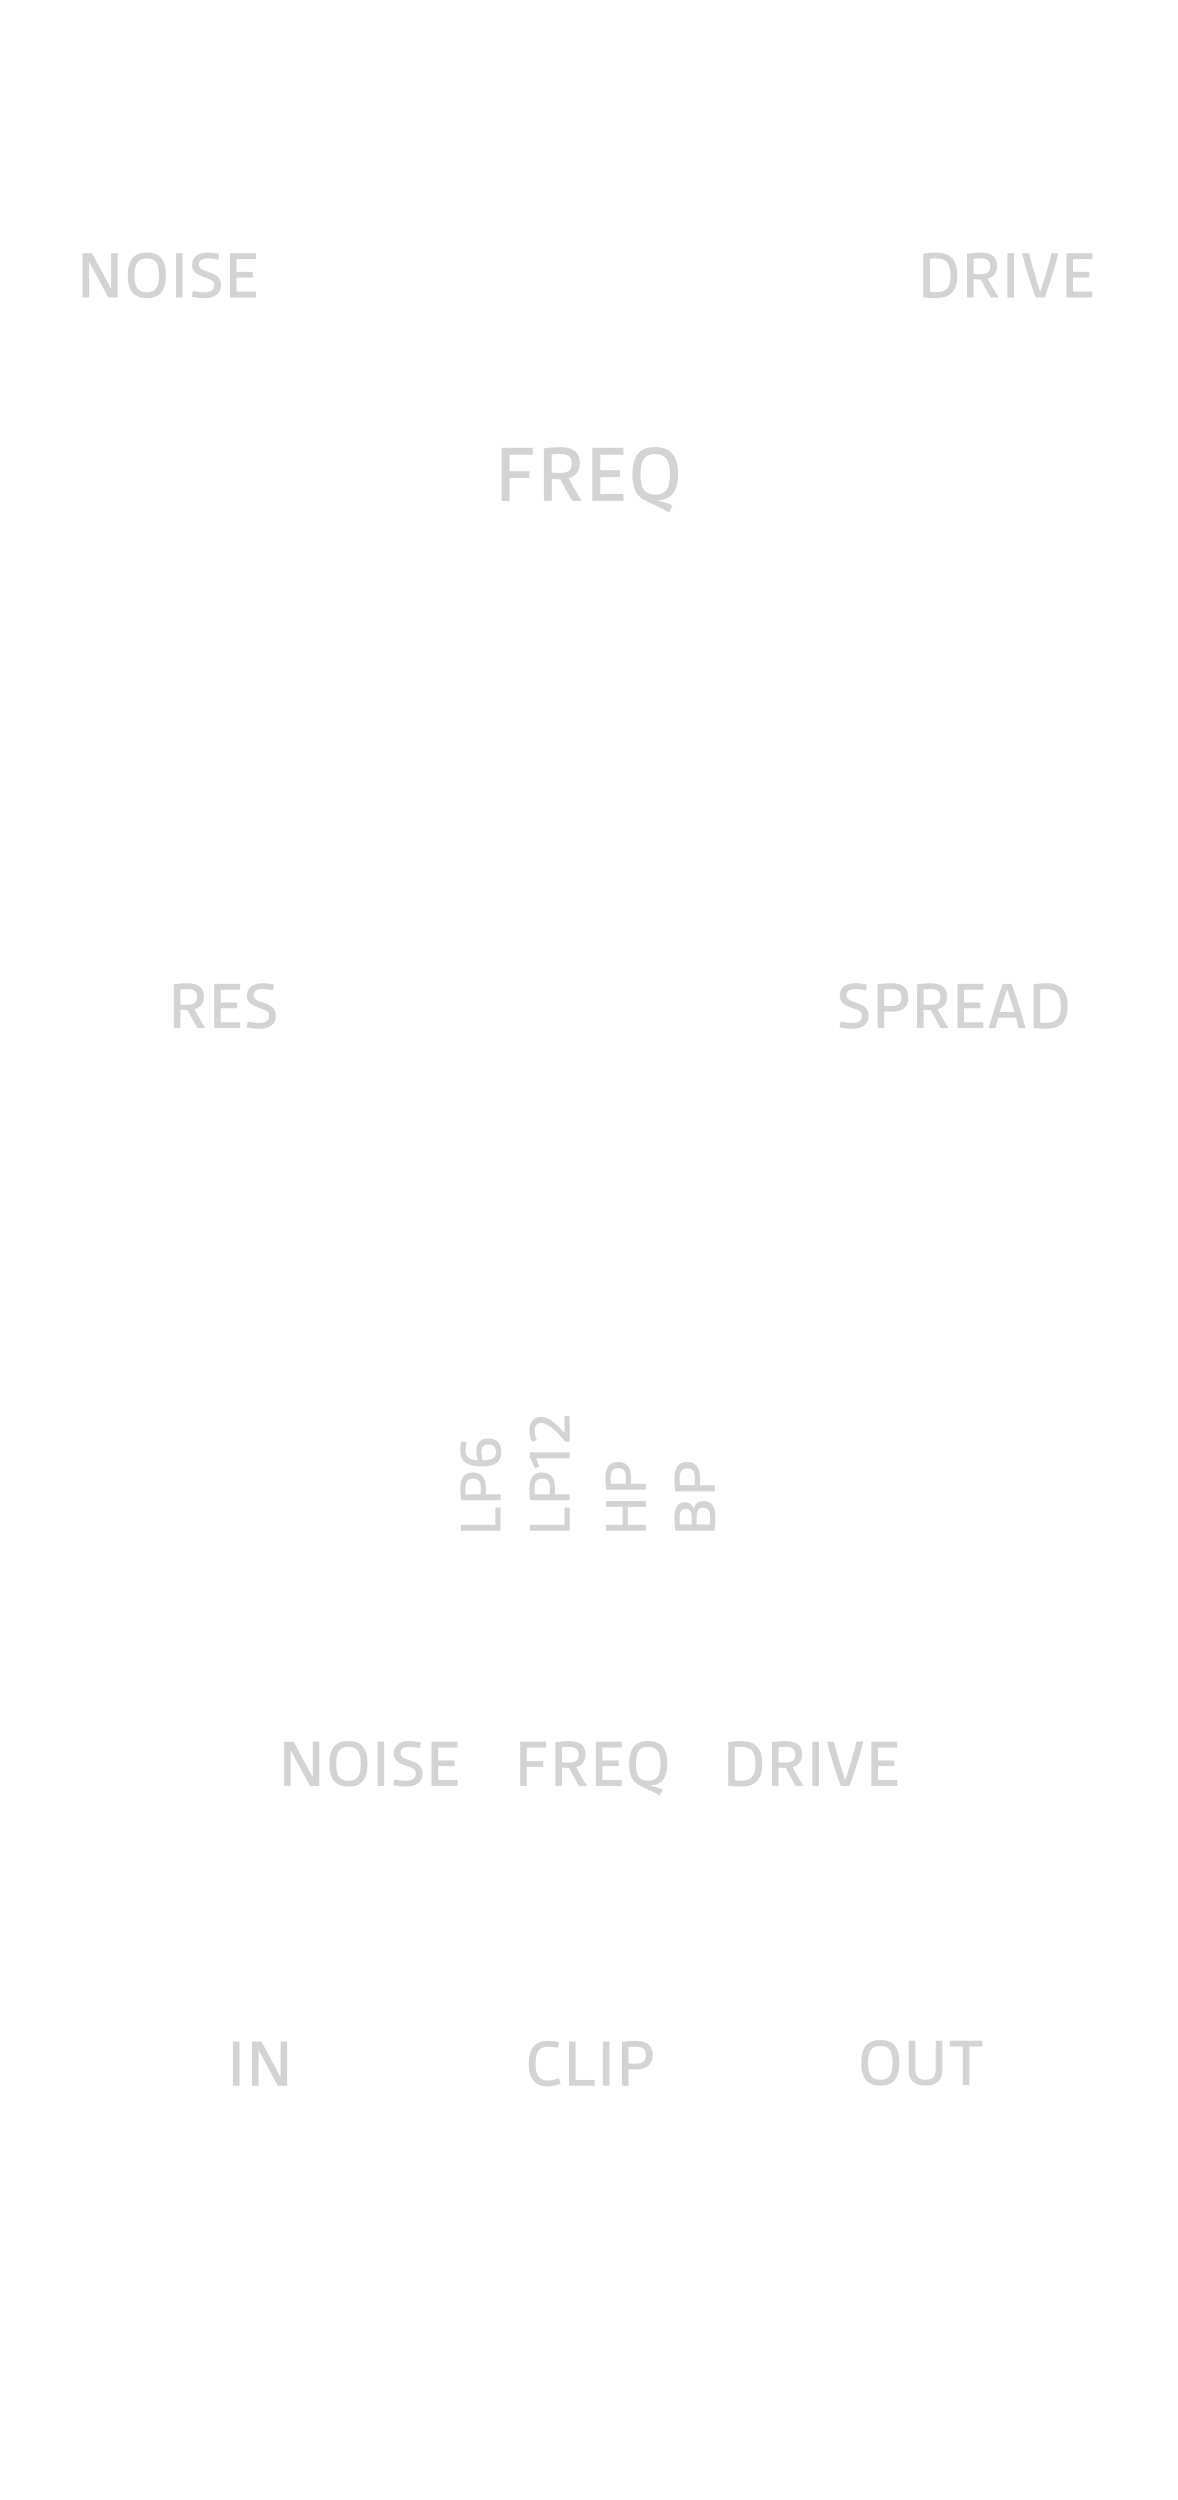
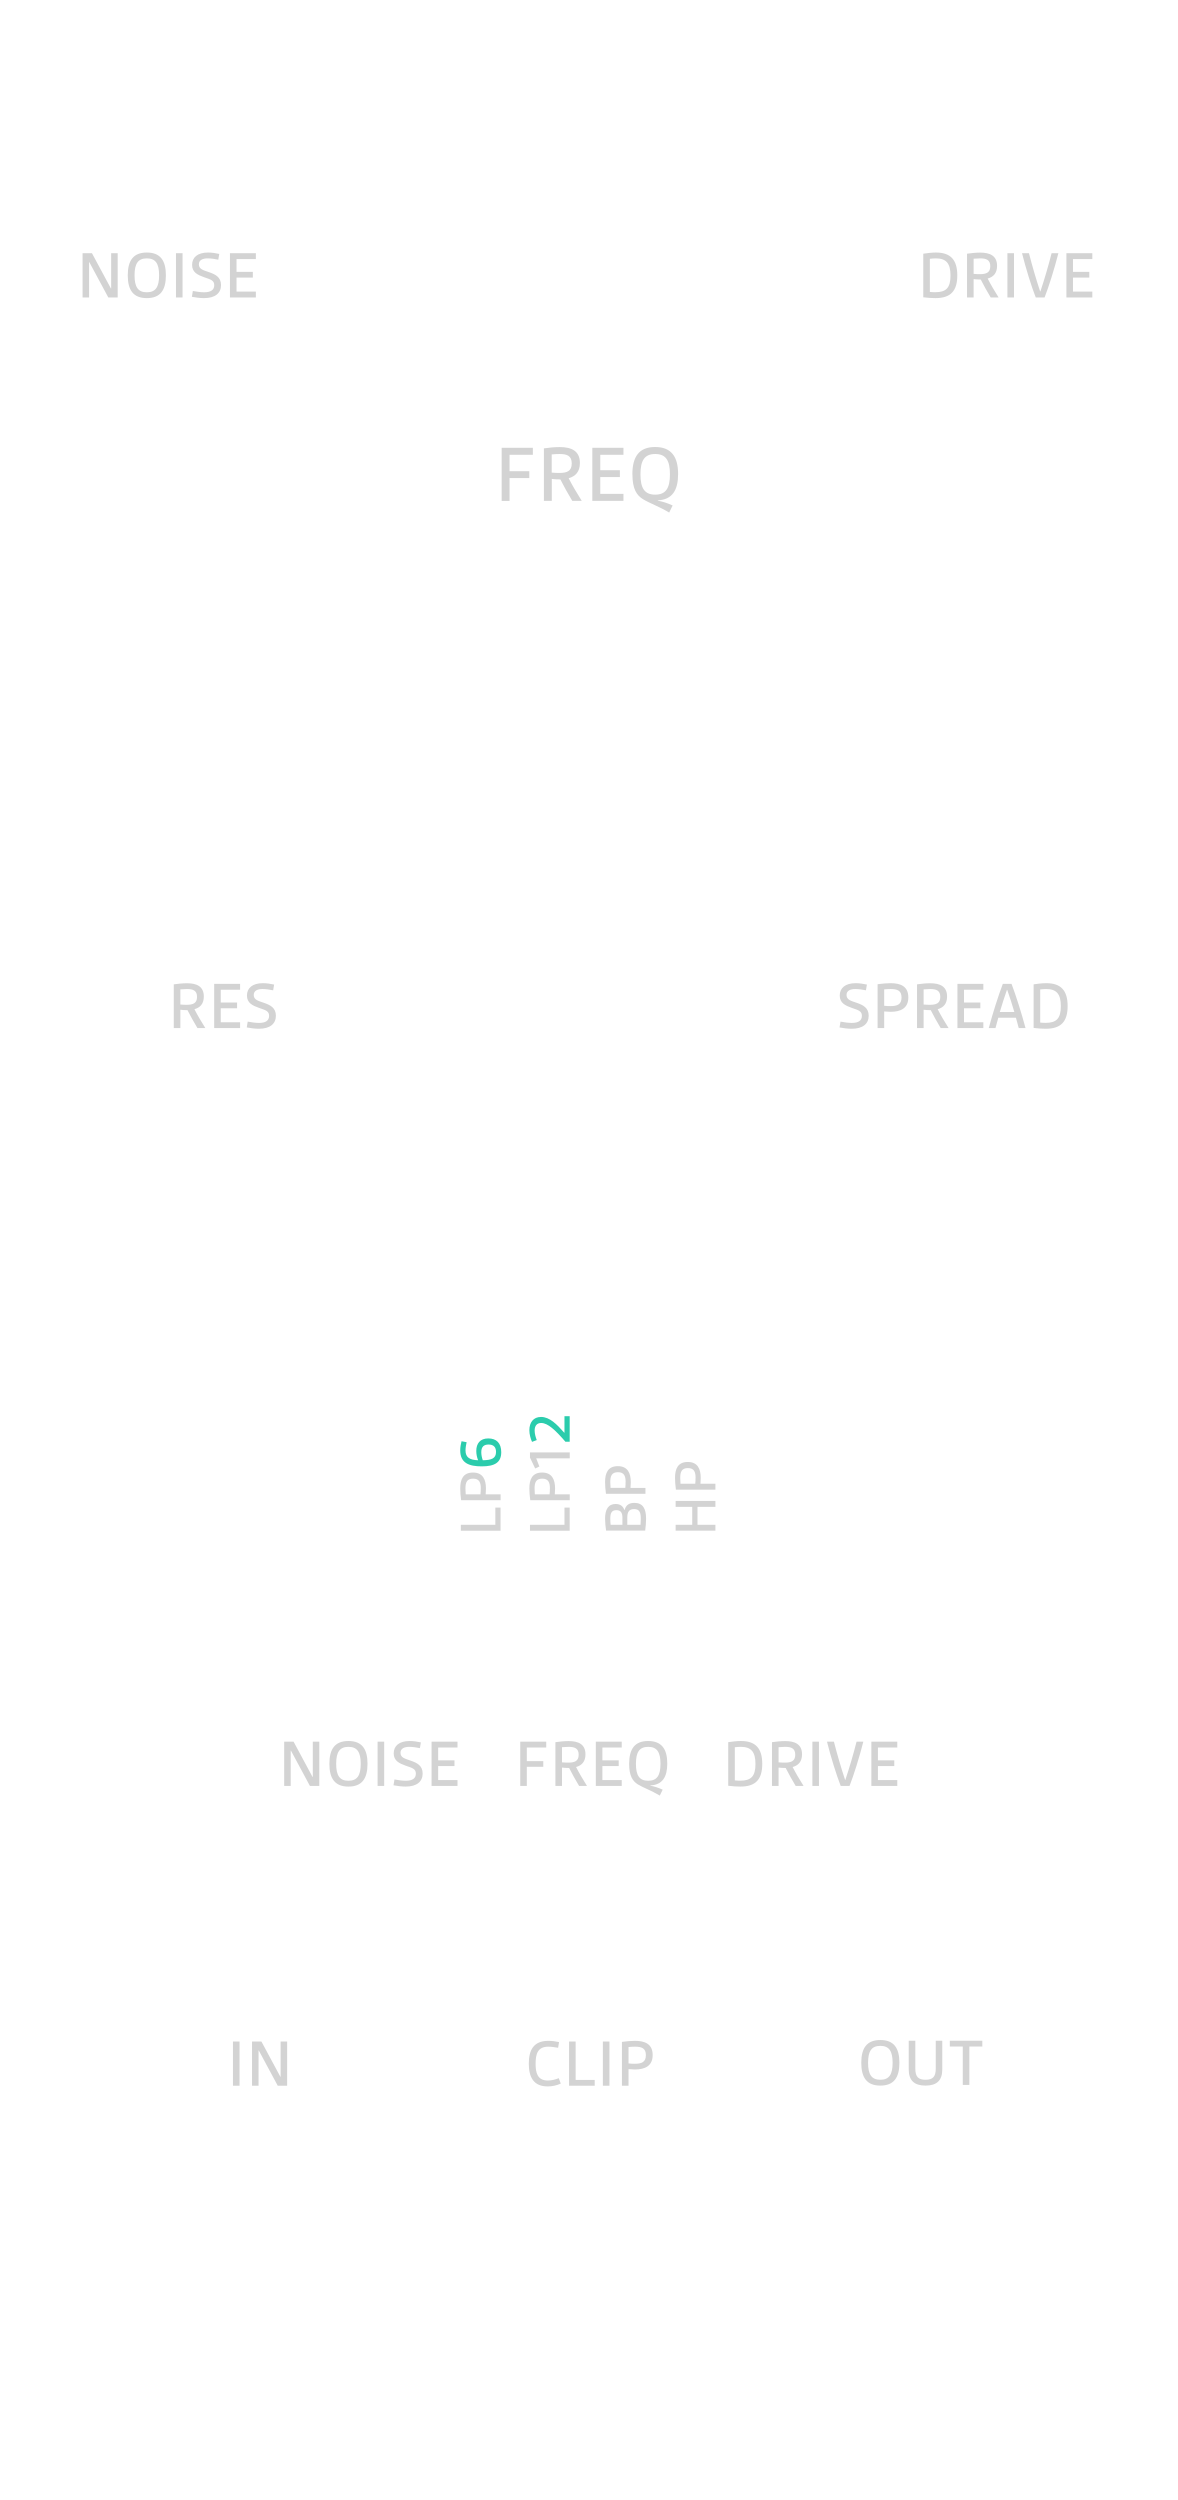
- <svg xmlns="http://www.w3.org/2000/svg" width="100%" height="100%" viewBox="0 0 179 380" version="1.1" xml:space="preserve" style="fill-rule:evenodd;clip-rule:evenodd;stroke-linejoin:round;stroke-miterlimit:2;">
-   <g id="FREQ" transform="matrix(1.042395,0,0,1.043383,0,0)">
-     <path d="M73.15,65.24L77.7,65.24L77.7,66.26L74.3,66.26L74.3,68.64L77.18,68.64L77.18,69.64L74.3,69.64L74.3,72.98L73.15,72.98L73.15,65.24ZM79.31,65.32C79.95,65.22 80.88,65.13 81.61,65.13C83.29,65.13 84.56,65.66 84.56,67.45C84.56,68.73 83.91,69.39 82.92,69.67C83.44,70.69 84.12,71.84 84.82,72.95L84.82,72.97L83.45,72.97C82.83,71.94 82.21,70.83 81.71,69.84C81.21,69.84 80.83,69.82 80.46,69.77L80.46,72.97L79.31,72.97L79.31,65.32ZM81.55,68.9C82.67,68.9 83.37,68.64 83.37,67.52C83.37,66.4 82.69,66.14 81.59,66.14C81.27,66.14 80.82,66.16 80.45,66.2L80.45,68.85C80.83,68.89 81.3,68.9 81.54,68.9L81.55,68.9ZM86.37,65.24L90.91,65.24L90.91,66.26L87.53,66.26L87.53,68.5L90.39,68.5L90.39,69.5L87.53,69.5L87.53,71.95L90.91,71.95L90.91,72.97L86.37,72.97L86.37,65.24ZM92.21,69.13C92.21,66.49 93.21,65.12 95.53,65.12C97.85,65.12 98.88,66.49 98.88,69.06C98.88,71.4 98.04,72.79 95.92,72.89L95.92,72.94C96.6,73.06 97.4,73.31 98.08,73.64L97.58,74.67C96.06,73.76 94.7,73.3 93.74,72.71C92.86,72.16 92.22,71.26 92.22,69.13L92.21,69.13ZM97.69,69.1C97.69,67.07 97.09,66.14 95.54,66.14C93.99,66.14 93.39,67.08 93.39,69.1C93.39,71.12 93.99,72.06 95.54,72.06C97.09,72.06 97.69,71.12 97.69,69.1Z" style="fill:rgb(211,211,211);fill-rule:nonzero;" />
-   </g>
-   <g id="RES" transform="matrix(1.042395,0,0,1.043383,0,0)">
-     <path d="M25.34,143.4C25.87,143.32 26.65,143.24 27.26,143.24C28.66,143.24 29.72,143.68 29.72,145.17C29.72,146.24 29.18,146.79 28.35,147.02C28.78,147.87 29.35,148.83 29.93,149.75L29.93,149.77L28.79,149.77C28.27,148.91 27.76,147.99 27.34,147.16C26.92,147.16 26.61,147.14 26.3,147.1L26.3,149.77L25.34,149.77L25.34,143.4ZM27.21,146.38C28.14,146.38 28.73,146.16 28.73,145.23C28.73,144.3 28.16,144.08 27.25,144.08C26.98,144.08 26.61,144.1 26.3,144.13L26.3,146.34C26.62,146.37 27.01,146.38 27.21,146.38ZM31.23,143.33L35.01,143.33L35.01,144.18L32.19,144.18L32.19,146.05L34.57,146.05L34.57,146.88L32.19,146.88L32.19,148.92L35.01,148.92L35.01,149.77L31.23,149.77L31.23,143.33ZM36.12,148.83C36.57,148.92 37.26,149.02 37.77,149.02C38.72,149.02 39.24,148.69 39.24,147.99C39.24,147.29 38.74,147.16 37.77,146.83C36.82,146.49 36.01,146.12 36.01,145.03C36.01,143.94 36.81,143.23 38.33,143.23C38.85,143.23 39.43,143.31 39.97,143.43L39.83,144.27C39.41,144.18 38.78,144.08 38.29,144.08C37.59,144.08 37,144.3 37,144.95C37,145.67 37.68,145.81 38.51,146.1C39.39,146.41 40.23,146.8 40.23,147.97C40.23,149.14 39.38,149.87 37.75,149.87C37.18,149.87 36.51,149.78 35.98,149.68L36.12,148.83Z" style="fill:rgb(211,211,211);fill-rule:nonzero;" />
-   </g>
-   <g id="LP6" transform="matrix(1.042395,0,0,1.043383,0,0)">
-     <path d="M70.24,213.62C68.39,213.62 67.11,213.13 67.11,211.3C67.11,210.82 67.2,210.35 67.3,209.96L68.04,210.1C67.97,210.43 67.88,210.9 67.88,211.3C67.88,212.35 68.53,212.69 69.72,212.73C69.57,212.38 69.45,211.88 69.45,211.38C69.45,210.3 70,209.55 71.2,209.55C72.4,209.55 73.09,210.24 73.09,211.56C73.09,213.07 72.12,213.62 70.25,213.62L70.24,213.62ZM67.24,218.55C67.16,217.98 67.11,217.32 67.11,216.84C67.11,215.53 67.52,214.52 68.97,214.52C70.42,214.52 70.86,215.55 70.86,216.85C70.86,217.07 70.84,217.38 70.82,217.69L73,217.69L73,218.55L67.24,218.55ZM67.2,222.99L67.2,222.13L72.23,222.13L72.23,219.63L72.99,219.63L72.99,223L67.19,223L67.2,222.99ZM70.11,216.86C70.11,215.97 69.89,215.41 68.99,215.41C68.09,215.41 67.87,215.95 67.87,216.84C67.87,217.09 67.89,217.42 67.91,217.69L70.06,217.69C70.1,217.42 70.1,217.07 70.1,216.86L70.11,216.86ZM71.24,210.44C70.54,210.44 70.18,210.78 70.18,211.56C70.18,211.91 70.26,212.36 70.4,212.73C71.65,212.71 72.33,212.48 72.33,211.52C72.33,210.84 71.99,210.44 71.25,210.44L71.24,210.44Z" style="fill:rgb(211,211,211);fill-rule:nonzero;" />
-   </g>
-   <g id="LP12" transform="matrix(1.042395,0,0,1.043383,0,0)">
-     <path d="M82.43,210.01C80.97,208.32 79.88,207.3 78.91,207.3C78.33,207.3 77.96,207.67 77.96,208.4C77.96,208.88 78.12,209.42 78.27,209.79L77.58,210.05C77.37,209.59 77.19,208.96 77.19,208.35C77.19,207.24 77.77,206.42 78.89,206.42C80.15,206.42 81.2,207.49 82.27,208.71L82.31,208.71L82.31,206.31L83.07,206.31L83.07,210.03L82.42,210.03L82.43,210.01ZM77.32,218.55C77.24,217.98 77.19,217.32 77.19,216.84C77.19,215.53 77.6,214.52 79.05,214.52C80.5,214.52 80.94,215.55 80.94,216.85C80.94,217.07 80.92,217.38 80.9,217.69L83.08,217.69L83.08,218.55L77.32,218.55ZM78.19,212.45L78.65,213.64L78.04,213.93L77.28,212.34L77.28,211.59L83.08,211.59L83.08,212.45L78.19,212.45ZM77.28,222.99L77.28,222.13L82.31,222.13L82.31,219.63L83.07,219.63L83.07,223L77.27,223L77.28,222.99ZM80.19,216.86C80.19,215.97 79.97,215.41 79.07,215.41C78.17,215.41 77.95,215.95 77.95,216.84C77.95,217.09 77.97,217.42 77.99,217.69L80.14,217.69C80.18,217.42 80.18,217.07 80.18,216.86L80.19,216.86Z" style="fill:rgb(211,211,211);fill-rule:nonzero;" />
-   </g>
-   <g transform="matrix(1.042395,0,0,1.112202,10.53861,-15.33548)">
-     <g id="BP">
-       <path d="M88.36,217.62C88.28,217.05 88.23,216.39 88.23,215.91C88.23,214.6 88.64,213.59 90.09,213.59C91.54,213.59 91.98,214.62 91.98,215.92C91.98,216.14 91.96,216.45 91.94,216.76L94.12,216.76L94.12,217.62L88.36,217.62ZM88.38,222.99C88.3,222.45 88.23,221.78 88.23,221.24C88.23,219.9 88.7,219.1 89.77,219.1C90.5,219.1 90.88,219.48 91.04,219.97L91.08,219.97C91.26,219.3 91.69,218.94 92.5,218.94C93.75,218.94 94.21,219.79 94.21,221.23C94.21,221.72 94.16,222.42 94.08,222.98L88.38,222.98L88.38,222.99ZM91.23,215.92C91.23,215.03 91.01,214.47 90.11,214.47C89.21,214.47 88.99,215.01 88.99,215.9C88.99,216.15 89.01,216.48 89.03,216.75L91.18,216.75C91.22,216.48 91.22,216.13 91.22,215.92L91.23,215.92ZM90.76,221.13C90.76,220.41 90.55,220 89.88,220C89.14,220 88.99,220.49 88.99,221.27C88.99,221.53 89.01,221.84 89.04,222.13L90.76,222.13L90.76,221.13ZM93.44,221.3C93.44,220.39 93.29,219.84 92.46,219.84C91.71,219.84 91.47,220.29 91.47,221.1L91.47,222.13L93.4,222.13C93.43,221.79 93.44,221.52 93.44,221.3Z" style="fill:rgb(211,211,211);fill-rule:nonzero;" />
-     </g>
-   </g>
-   <g transform="matrix(1.042395,0,0,1.043383,-10.58552,0.010434)">
-     <g id="HP">
-       <path d="M98.56,217.01C98.48,216.44 98.43,215.78 98.43,215.3C98.43,213.99 98.84,212.98 100.29,212.98C101.74,212.98 102.18,214.01 102.18,215.31C102.18,215.53 102.16,215.84 102.14,216.15L104.32,216.15L104.32,217.01L98.56,217.01ZM98.52,222.99L98.52,222.13L100.94,222.13L100.94,219.52L98.52,219.52L98.52,218.66L104.32,218.66L104.32,219.52L101.71,219.52L101.71,222.13L104.32,222.13L104.32,222.99L98.52,222.99ZM101.43,215.32C101.43,214.43 101.21,213.87 100.31,213.87C99.41,213.87 99.19,214.41 99.19,215.3C99.19,215.55 99.21,215.88 99.23,216.15L101.38,216.15C101.42,215.88 101.42,215.53 101.42,215.32L101.43,215.32Z" style="fill:rgb(211,211,211);fill-rule:nonzero;" />
-     </g>
-   </g>
-   <g id="NOISE" transform="matrix(1.042395,0,0,1.043383,0,0)">
-     <path d="M12.04,36.89L13.41,36.89L16.17,42.02L16.21,42.02L16.21,36.89L17.16,36.89L17.16,43.33L15.79,43.33L13.03,38.2L12.99,38.2L12.99,43.33L12.04,43.33L12.04,36.89ZM18.63,40.11C18.63,37.93 19.46,36.79 21.41,36.79C23.36,36.79 24.19,37.93 24.19,40.11C24.19,42.29 23.36,43.43 21.41,43.43C19.46,43.43 18.63,42.29 18.63,40.11ZM23.2,40.11C23.2,38.42 22.7,37.64 21.41,37.64C20.12,37.64 19.62,38.42 19.62,40.11C19.62,41.8 20.12,42.58 21.41,42.58C22.7,42.58 23.2,41.8 23.2,40.11ZM25.66,36.89L26.62,36.89L26.62,43.33L25.66,43.33L25.66,36.89ZM28.12,42.39C28.57,42.48 29.26,42.58 29.77,42.58C30.72,42.58 31.24,42.25 31.24,41.55C31.24,40.85 30.74,40.72 29.77,40.39C28.82,40.05 28.01,39.68 28.01,38.59C28.01,37.5 28.81,36.79 30.33,36.79C30.85,36.79 31.43,36.87 31.97,36.99L31.83,37.83C31.41,37.74 30.78,37.64 30.29,37.64C29.59,37.64 29,37.86 29,38.51C29,39.23 29.68,39.37 30.51,39.66C31.39,39.97 32.23,40.36 32.23,41.53C32.23,42.7 31.38,43.43 29.75,43.43C29.18,43.43 28.51,43.34 27.98,43.24L28.12,42.39ZM33.53,36.89L37.31,36.89L37.31,37.74L34.49,37.74L34.49,39.61L36.87,39.61L36.87,40.44L34.49,40.44L34.49,42.48L37.31,42.48L37.31,43.33L33.53,43.33L33.53,36.89Z" style="fill:rgb(211,211,211);fill-rule:nonzero;" />
-   </g>
-   <g id="DRIVE" transform="matrix(1.042395,0,0,1.043383,0,0)">
-     <path d="M134.63,36.96C135.2,36.87 135.9,36.79 136.48,36.79C138.6,36.79 139.59,37.84 139.59,40.12C139.59,42.4 138.61,43.43 136.41,43.43C135.96,43.43 135.21,43.39 134.63,43.31L134.63,36.96ZM136.39,42.57C137.97,42.57 138.6,41.92 138.6,40.14C138.6,38.36 137.97,37.64 136.45,37.64C136.18,37.64 135.83,37.67 135.59,37.7L135.59,42.53C135.88,42.56 136.18,42.57 136.39,42.57ZM141.01,36.96C141.54,36.88 142.32,36.8 142.93,36.8C144.33,36.8 145.39,37.24 145.39,38.73C145.39,39.8 144.85,40.35 144.02,40.58C144.45,41.43 145.02,42.39 145.6,43.31L145.6,43.33L144.46,43.33C143.94,42.47 143.43,41.55 143.01,40.72C142.59,40.72 142.28,40.7 141.97,40.66L141.97,43.33L141.01,43.33L141.01,36.96ZM142.88,39.94C143.81,39.94 144.4,39.72 144.4,38.79C144.4,37.86 143.83,37.64 142.92,37.64C142.65,37.64 142.28,37.66 141.97,37.69L141.97,39.9C142.29,39.93 142.68,39.94 142.88,39.94ZM146.9,36.89L147.86,36.89L147.86,43.33L146.9,43.33L146.9,36.89ZM149.03,36.89L150.04,36.89C150.5,38.69 151.11,40.78 151.67,42.45L151.71,42.45C152.27,40.78 152.89,38.68 153.34,36.89L154.33,36.89C153.77,39.09 152.92,41.82 152.32,43.33L151.03,43.33C150.43,41.82 149.58,39.09 149.03,36.89ZM155.5,36.89L159.28,36.89L159.28,37.74L156.46,37.74L156.46,39.61L158.84,39.61L158.84,40.44L156.46,40.44L156.46,42.48L159.28,42.48L159.28,43.33L155.5,43.33L155.5,36.89Z" style="fill:rgb(211,211,211);fill-rule:nonzero;" />
-   </g>
-   <g id="SPREAD" transform="matrix(1.042395,0,0,1.043383,0,0)">
-     <path d="M122.56,148.83C123.01,148.92 123.7,149.02 124.21,149.02C125.16,149.02 125.68,148.69 125.68,147.99C125.68,147.29 125.18,147.16 124.21,146.83C123.26,146.49 122.45,146.12 122.45,145.03C122.45,143.94 123.25,143.23 124.77,143.23C125.29,143.23 125.87,143.31 126.41,143.43L126.27,144.27C125.85,144.18 125.22,144.08 124.73,144.08C124.03,144.08 123.44,144.3 123.44,144.95C123.44,145.67 124.12,145.81 124.95,146.1C125.83,146.41 126.67,146.8 126.67,147.97C126.67,149.14 125.82,149.87 124.19,149.87C123.62,149.87 122.95,149.78 122.42,149.68L122.56,148.83ZM127.97,143.38C128.6,143.29 129.34,143.23 129.87,143.23C131.33,143.23 132.45,143.69 132.45,145.3C132.45,146.91 131.3,147.4 129.86,147.4C129.61,147.4 129.27,147.38 128.93,147.35L128.93,149.77L127.97,149.77L127.97,143.38ZM129.85,146.57C130.84,146.57 131.46,146.33 131.46,145.32C131.46,144.31 130.86,144.08 129.87,144.08C129.59,144.08 129.23,144.1 128.93,144.13L128.93,146.52C129.23,146.56 129.62,146.57 129.85,146.57ZM133.72,143.4C134.25,143.32 135.03,143.24 135.64,143.24C137.04,143.24 138.1,143.68 138.1,145.17C138.1,146.24 137.56,146.79 136.73,147.02C137.16,147.87 137.73,148.83 138.31,149.75L138.31,149.77L137.17,149.77C136.65,148.91 136.14,147.99 135.72,147.16C135.3,147.16 134.99,147.14 134.68,147.1L134.68,149.77L133.72,149.77L133.72,143.4ZM135.59,146.38C136.52,146.38 137.11,146.16 137.11,145.23C137.11,144.3 136.54,144.08 135.63,144.08C135.36,144.08 134.99,144.1 134.68,144.13L134.68,146.34C135,146.37 135.39,146.38 135.59,146.38ZM139.61,143.33L143.39,143.33L143.39,144.18L140.57,144.18L140.57,146.05L142.95,146.05L142.95,146.88L140.57,146.88L140.57,148.92L143.39,148.92L143.39,149.77L139.61,149.77L139.61,143.33ZM146.23,143.33L147.5,143.33C148.16,145.06 148.96,147.61 149.54,149.77L148.55,149.77L148.14,148.26L145.57,148.26L145.16,149.77L144.18,149.77C144.76,147.61 145.57,145.06 146.23,143.33ZM147.91,147.43C147.59,146.32 147.23,145.23 146.87,144.2L146.83,144.2C146.47,145.23 146.12,146.32 145.79,147.43L147.91,147.43ZM150.72,143.4C151.29,143.31 151.99,143.23 152.57,143.23C154.69,143.23 155.68,144.28 155.68,146.56C155.68,148.84 154.7,149.87 152.5,149.87C152.05,149.87 151.3,149.83 150.72,149.75L150.72,143.4ZM152.48,149.01C154.06,149.01 154.69,148.36 154.69,146.58C154.69,144.8 154.06,144.08 152.54,144.08C152.27,144.08 151.92,144.11 151.68,144.14L151.68,148.97C151.97,149 152.27,149.01 152.48,149.01Z" style="fill:rgb(211,211,211);fill-rule:nonzero;" />
-   </g>
-   <g id="IN" transform="matrix(1.042395,0,0,1.043383,0,0)">
-     <path d="M33.97,297.41L34.93,297.41L34.93,303.85L33.97,303.85L33.97,297.41ZM36.75,297.41L38.12,297.41L40.88,302.54L40.92,302.54L40.92,297.41L41.87,297.41L41.87,303.85L40.5,303.85L37.74,298.72L37.7,298.72L37.7,303.85L36.75,303.85L36.75,297.41Z" style="fill:rgb(211,211,211);fill-rule:nonzero;" />
-   </g>
-   <g id="CLIP" transform="matrix(1.042395,0,0,1.043383,0,0)">
-     <path d="M77.11,300.63C77.11,298.67 77.79,297.31 79.96,297.31C80.49,297.31 81.05,297.39 81.52,297.49L81.38,298.32C80.98,298.25 80.4,298.16 79.95,298.16C78.4,298.16 78.1,299.23 78.1,300.65C78.1,301.94 78.35,303.09 79.89,303.09C80.43,303.09 80.98,302.95 81.48,302.75L81.77,303.54C81.16,303.81 80.52,303.95 79.86,303.95C77.8,303.95 77.11,302.6 77.11,300.63ZM82.98,297.41L83.94,297.41L83.94,303L86.72,303L86.72,303.85L82.98,303.85L82.98,297.41ZM87.91,297.41L88.87,297.41L88.87,303.85L87.91,303.85L87.91,297.41ZM90.69,297.46C91.32,297.37 92.06,297.31 92.59,297.31C94.05,297.31 95.17,297.77 95.17,299.38C95.17,300.99 94.02,301.48 92.58,301.48C92.33,301.48 91.99,301.46 91.65,301.43L91.65,303.85L90.69,303.85L90.69,297.46ZM92.57,300.65C93.56,300.65 94.18,300.41 94.18,299.4C94.18,298.39 93.58,298.16 92.59,298.16C92.31,298.16 91.95,298.18 91.65,298.21L91.65,300.6C91.95,300.64 92.34,300.65 92.57,300.65Z" style="fill:rgb(211,211,211);fill-rule:nonzero;" />
-   </g>
-   <g id="OUT" transform="matrix(1.042395,0,0,1.043383,0,0)">
-     <path d="M125.59,300.51C125.59,298.33 126.42,297.19 128.37,297.19C130.32,297.19 131.15,298.33 131.15,300.51C131.15,302.69 130.32,303.83 128.37,303.83C126.42,303.83 125.59,302.69 125.59,300.51ZM130.16,300.51C130.16,298.82 129.66,298.04 128.37,298.04C127.08,298.04 126.58,298.82 126.58,300.51C126.58,302.2 127.08,302.98 128.37,302.98C129.66,302.98 130.16,302.2 130.16,300.51ZM132.51,297.29L133.47,297.29L133.47,301.35C133.47,302.51 133.87,302.98 134.96,302.98C136.05,302.98 136.45,302.51 136.45,301.35L136.45,297.29L137.4,297.29L137.4,301.48C137.4,303.07 136.61,303.83 134.96,303.83C133.31,303.83 132.51,303.07 132.51,301.48L132.51,297.29ZM140.39,298.14L138.5,298.14L138.5,297.29L143.24,297.29L143.24,298.14L141.35,298.14L141.35,303.73L140.39,303.73L140.39,298.14Z" style="fill:rgb(211,211,211);fill-rule:nonzero;" />
-   </g>
-   <g id="NOISE-CV" transform="matrix(1.042395,0,0,1.043383,0,0)">
-     <path d="M41.44,253.73L42.81,253.73L45.57,258.86L45.61,258.86L45.61,253.73L46.56,253.73L46.56,260.17L45.19,260.17L42.43,255.04L42.39,255.04L42.39,260.17L41.44,260.17L41.44,253.73ZM48.03,256.95C48.03,254.77 48.86,253.63 50.81,253.63C52.76,253.63 53.59,254.77 53.59,256.95C53.59,259.13 52.76,260.27 50.81,260.27C48.86,260.27 48.03,259.13 48.03,256.95ZM52.6,256.95C52.6,255.26 52.1,254.48 50.81,254.48C49.52,254.48 49.02,255.26 49.02,256.95C49.02,258.64 49.52,259.42 50.81,259.42C52.1,259.42 52.6,258.64 52.6,256.95ZM55.06,253.73L56.02,253.73L56.02,260.17L55.06,260.17L55.06,253.73ZM57.52,259.23C57.97,259.32 58.66,259.42 59.17,259.42C60.12,259.42 60.64,259.09 60.64,258.39C60.64,257.69 60.14,257.56 59.17,257.23C58.22,256.89 57.41,256.52 57.41,255.43C57.41,254.34 58.21,253.63 59.73,253.63C60.25,253.63 60.83,253.71 61.37,253.83L61.23,254.67C60.81,254.58 60.18,254.48 59.69,254.48C58.99,254.48 58.4,254.7 58.4,255.35C58.4,256.07 59.08,256.21 59.91,256.5C60.79,256.81 61.63,257.2 61.63,258.37C61.63,259.54 60.78,260.27 59.15,260.27C58.58,260.27 57.91,260.18 57.38,260.08L57.52,259.23ZM62.93,253.73L66.71,253.73L66.71,254.58L63.89,254.58L63.89,256.45L66.27,256.45L66.27,257.28L63.89,257.28L63.89,259.32L66.71,259.32L66.71,260.17L62.93,260.17L62.93,253.73Z" style="fill:rgb(211,211,211);fill-rule:nonzero;" />
-   </g>
-   <g id="FREQ-CV" transform="matrix(1.042395,0,0,1.043383,0,0)">
-     <path d="M75.86,253.73L79.65,253.73L79.65,254.58L76.82,254.58L76.82,256.56L79.22,256.56L79.22,257.39L76.82,257.39L76.82,260.17L75.86,260.17L75.86,253.73ZM80.99,253.8C81.52,253.72 82.3,253.64 82.91,253.64C84.31,253.64 85.37,254.08 85.37,255.57C85.37,256.64 84.83,257.19 84,257.42C84.43,258.27 85,259.23 85.58,260.15L85.58,260.17L84.44,260.17C83.92,259.31 83.41,258.39 82.99,257.56C82.57,257.56 82.26,257.54 81.95,257.5L81.95,260.17L80.99,260.17L80.99,253.8ZM82.86,256.78C83.79,256.78 84.38,256.56 84.38,255.63C84.38,254.7 83.81,254.48 82.9,254.48C82.63,254.48 82.26,254.5 81.95,254.53L81.95,256.74C82.27,256.77 82.66,256.78 82.86,256.78ZM86.88,253.73L90.66,253.73L90.66,254.58L87.84,254.58L87.84,256.45L90.22,256.45L90.22,257.28L87.84,257.28L87.84,259.32L90.66,259.32L90.66,260.17L86.88,260.17L86.88,253.73ZM91.74,256.97C91.74,254.77 92.57,253.63 94.51,253.63C96.45,253.63 97.3,254.77 97.3,256.91C97.3,258.86 96.6,260.02 94.83,260.1L94.83,260.14C95.4,260.24 96.06,260.45 96.63,260.72L96.21,261.58C94.94,260.82 93.81,260.44 93.01,259.95C92.28,259.49 91.74,258.74 91.74,256.97ZM96.31,256.95C96.31,255.26 95.81,254.48 94.52,254.48C93.23,254.48 92.73,255.26 92.73,256.95C92.73,258.64 93.23,259.42 94.52,259.42C95.81,259.42 96.31,258.64 96.31,256.95Z" style="fill:rgb(211,211,211);fill-rule:nonzero;" />
-   </g>
-   <g id="DRIVE-CV" transform="matrix(1.042395,0,0,1.043383,0,0)">
-     <path d="M106.19,253.8C106.76,253.71 107.46,253.63 108.04,253.63C110.16,253.63 111.15,254.68 111.15,256.96C111.15,259.24 110.17,260.27 107.97,260.27C107.52,260.27 106.77,260.23 106.19,260.15L106.19,253.8ZM107.95,259.41C109.53,259.41 110.16,258.76 110.16,256.98C110.16,255.2 109.53,254.48 108.01,254.48C107.74,254.48 107.39,254.51 107.15,254.54L107.15,259.37C107.44,259.4 107.74,259.41 107.95,259.41ZM112.57,253.8C113.1,253.72 113.88,253.64 114.49,253.64C115.89,253.64 116.95,254.08 116.95,255.57C116.95,256.64 116.41,257.19 115.58,257.42C116.01,258.27 116.58,259.23 117.16,260.15L117.16,260.17L116.02,260.17C115.5,259.31 114.99,258.39 114.57,257.56C114.15,257.56 113.84,257.54 113.53,257.5L113.53,260.17L112.57,260.17L112.57,253.8ZM114.44,256.78C115.37,256.78 115.96,256.56 115.96,255.63C115.96,254.7 115.39,254.48 114.48,254.48C114.21,254.48 113.84,254.5 113.53,254.53L113.53,256.74C113.85,256.77 114.24,256.78 114.44,256.78ZM118.46,253.73L119.42,253.73L119.42,260.17L118.46,260.17L118.46,253.73ZM120.59,253.73L121.6,253.73C122.06,255.53 122.67,257.62 123.23,259.29L123.27,259.29C123.83,257.62 124.45,255.52 124.9,253.73L125.89,253.73C125.33,255.93 124.48,258.66 123.88,260.17L122.59,260.17C121.99,258.66 121.14,255.93 120.59,253.73ZM127.06,253.73L130.84,253.73L130.84,254.58L128.02,254.58L128.02,256.45L130.4,256.45L130.4,257.28L128.02,257.28L128.02,259.32L130.84,259.32L130.84,260.17L127.06,260.17L127.06,253.73Z" style="fill:rgb(211,211,211);fill-rule:nonzero;" />
-   </g>
+ <svg xmlns="http://www.w3.org/2000/svg" width="179" height="380" viewBox="0 0 171.72 364.2" preserveAspectRatio="none" fill="none" fill-rule="evenodd">
+   <path d="M73.15,65.24L77.7,65.24L77.7,66.26L74.3,66.26L74.3,68.64L77.18,68.64L77.18,69.64L74.3,69.64L74.3,72.98L73.15,72.98L73.15,65.24ZM79.31,65.32C79.95,65.22 80.88,65.13 81.61,65.13C83.29,65.13 84.56,65.66 84.56,67.45C84.56,68.73 83.91,69.39 82.92,69.67C83.44,70.69 84.12,71.84 84.82,72.95L84.82,72.97L83.45,72.97C82.83,71.94 82.21,70.83 81.71,69.84C81.21,69.84 80.83,69.82 80.46,69.77L80.46,72.97L79.31,72.97L79.31,65.32ZM81.55,68.9C82.67,68.9 83.37,68.64 83.37,67.52C83.37,66.4 82.69,66.14 81.59,66.14C81.27,66.14 80.82,66.16 80.45,66.2L80.45,68.85C80.83,68.89 81.3,68.9 81.54,68.9L81.55,68.9ZM86.37,65.24L90.91,65.24L90.91,66.26L87.53,66.26L87.53,68.5L90.39,68.5L90.39,69.5L87.53,69.5L87.53,71.95L90.91,71.95L90.91,72.97L86.37,72.97L86.37,65.24ZM92.21,69.13C92.21,66.49 93.21,65.12 95.53,65.12C97.85,65.12 98.88,66.49 98.88,69.06C98.88,71.4 98.04,72.79 95.92,72.89L95.92,72.94C96.6,73.06 97.4,73.31 98.08,73.64L97.58,74.67C96.06,73.76 94.7,73.3 93.74,72.71C92.86,72.16 92.22,71.26 92.22,69.13L92.21,69.13ZM97.69,69.1C97.69,67.07 97.09,66.14 95.54,66.14C93.99,66.14 93.39,67.08 93.39,69.1C93.39,71.12 93.99,72.06 95.54,72.06C97.09,72.06 97.69,71.12 97.69,69.1Z" fill="#d3d3d3" fill-rule="evenodd" />
+   <path d="M25.34,143.4C25.87,143.32 26.65,143.24 27.26,143.24C28.66,143.24 29.72,143.68 29.72,145.17C29.72,146.24 29.18,146.79 28.35,147.02C28.78,147.87 29.35,148.83 29.93,149.75L29.93,149.77L28.79,149.77C28.27,148.91 27.76,147.99 27.34,147.16C26.92,147.16 26.61,147.14 26.3,147.1L26.3,149.77L25.34,149.77L25.34,143.4ZM27.21,146.38C28.14,146.38 28.73,146.16 28.73,145.23C28.73,144.3 28.16,144.08 27.25,144.08C26.98,144.08 26.61,144.1 26.3,144.13L26.3,146.34C26.62,146.37 27.01,146.38 27.21,146.38ZM31.23,143.33L35.01,143.33L35.01,144.18L32.19,144.18L32.19,146.05L34.57,146.05L34.57,146.88L32.19,146.88L32.19,148.92L35.01,148.92L35.01,149.77L31.23,149.77L31.23,143.33ZM36.12,148.83C36.57,148.92 37.26,149.02 37.77,149.02C38.72,149.02 39.24,148.69 39.24,147.99C39.24,147.29 38.74,147.16 37.77,146.83C36.82,146.49 36.01,146.12 36.01,145.03C36.01,143.94 36.81,143.23 38.33,143.23C38.85,143.23 39.43,143.31 39.97,143.43L39.83,144.27C39.41,144.18 38.78,144.08 38.29,144.08C37.59,144.08 37,144.3 37,144.95C37,145.67 37.68,145.81 38.51,146.1C39.39,146.41 40.23,146.8 40.23,147.97C40.23,149.14 39.38,149.87 37.75,149.87C37.18,149.87 36.51,149.78 35.98,149.68L36.12,148.83Z" fill="#d3d3d3" fill-rule="evenodd" />
+   <path d="M70.24,213.62C68.39,213.62 67.11,213.13 67.11,211.3C67.11,210.82 67.2,210.35 67.3,209.96L68.04,210.1C67.97,210.43 67.88,210.9 67.88,211.3C67.88,212.35 68.53,212.69 69.72,212.73C69.57,212.38 69.45,211.88 69.45,211.38C69.45,210.3 70,209.55 71.2,209.55C72.4,209.55 73.09,210.24 73.09,211.56C73.09,213.07 72.12,213.62 70.25,213.62L70.24,213.62ZM71.24,210.44C70.54,210.44 70.18,210.78 70.18,211.56C70.18,211.91 70.26,212.36 70.4,212.73C71.65,212.71 72.33,212.48 72.33,211.52C72.33,210.84 71.99,210.44 71.25,210.44L71.24,210.44Z" fill="#2bccac" fill-rule="evenodd" />
+   <path d="M67.24,218.55C67.16,217.98 67.11,217.32 67.11,216.84C67.11,215.53 67.52,214.52 68.97,214.52C70.42,214.52 70.86,215.55 70.86,216.85C70.86,217.07 70.84,217.38 70.82,217.69L73,217.69L73,218.55L67.24,218.55ZM67.2,222.99L67.2,222.13L72.23,222.13L72.23,219.63L72.99,219.63L72.99,223L67.19,223L67.2,222.99ZM70.11,216.86C70.11,215.97 69.89,215.41 68.99,215.41C68.09,215.41 67.87,215.95 67.87,216.84C67.87,217.09 67.89,217.42 67.91,217.69L70.06,217.69C70.1,217.42 70.1,217.07 70.1,216.86L70.11,216.86Z" fill="#d3d3d3" fill-rule="evenodd" />
+   <path d="M82.43,210.01C80.97,208.32 79.88,207.3 78.91,207.3C78.33,207.3 77.96,207.67 77.96,208.4C77.96,208.88 78.12,209.42 78.27,209.79L77.58,210.05C77.37,209.59 77.19,208.96 77.19,208.35C77.19,207.24 77.77,206.42 78.89,206.42C80.15,206.42 81.2,207.49 82.27,208.71L82.31,208.71L82.31,206.31L83.07,206.31L83.07,210.03L82.42,210.03L82.43,210.01Z" fill="#2bccac" />
+   <path d="M77.32,218.55C77.24,217.98 77.19,217.32 77.19,216.84C77.19,215.53 77.6,214.52 79.05,214.52C80.5,214.52 80.94,215.55 80.94,216.85C80.94,217.07 80.92,217.38 80.9,217.69L83.08,217.69L83.08,218.55L77.32,218.55ZM78.19,212.45L78.65,213.64L78.04,213.93L77.28,212.34L77.28,211.59L83.08,211.59L83.08,212.45L78.19,212.45ZM77.28,222.99L77.28,222.13L82.31,222.13L82.31,219.63L83.07,219.63L83.07,223L77.27,223L77.28,222.99ZM80.19,216.86C80.19,215.97 79.97,215.41 79.07,215.41C78.17,215.41 77.95,215.95 77.95,216.84C77.95,217.09 77.97,217.42 77.99,217.69L80.14,217.69C80.18,217.42 80.18,217.07 80.18,216.86L80.19,216.86Z" fill="#d3d3d3" fill-rule="evenodd" />
+   <path d="M88.36,217.62C88.28,217.05 88.23,216.39 88.23,215.91C88.23,214.6 88.64,213.59 90.09,213.59C91.54,213.59 91.98,214.62 91.98,215.92C91.98,216.14 91.96,216.45 91.94,216.76L94.12,216.76L94.12,217.62L88.36,217.62ZM88.38,222.99C88.3,222.45 88.23,221.78 88.23,221.24C88.23,219.9 88.7,219.1 89.77,219.1C90.5,219.1 90.88,219.48 91.04,219.97L91.08,219.97C91.26,219.3 91.69,218.94 92.5,218.94C93.75,218.94 94.21,219.79 94.21,221.23C94.21,221.72 94.16,222.42 94.08,222.98L88.38,222.98L88.38,222.99ZM91.23,215.92C91.23,215.03 91.01,214.47 90.11,214.47C89.21,214.47 88.99,215.01 88.99,215.9C88.99,216.15 89.01,216.48 89.03,216.75L91.18,216.75C91.22,216.48 91.22,216.13 91.22,215.92L91.23,215.92ZM90.76,221.13C90.76,220.41 90.55,220 89.88,220C89.14,220 88.99,220.49 88.99,221.27C88.99,221.53 89.01,221.84 89.04,222.13L90.76,222.13L90.76,221.13ZM93.44,221.3C93.44,220.39 93.29,219.84 92.46,219.84C91.71,219.84 91.47,220.29 91.47,221.1L91.47,222.13L93.4,222.13C93.43,221.79 93.44,221.52 93.44,221.3Z" fill="#d3d3d3" fill-rule="evenodd" />
+   <path d="M98.56,217.01C98.48,216.44 98.43,215.78 98.43,215.3C98.43,213.99 98.84,212.98 100.29,212.98C101.74,212.98 102.18,214.01 102.18,215.31C102.18,215.53 102.16,215.84 102.14,216.15L104.32,216.15L104.32,217.01L98.56,217.01ZM98.52,222.99L98.52,222.13L100.94,222.13L100.94,219.52L98.52,219.52L98.52,218.66L104.32,218.66L104.32,219.52L101.71,219.52L101.71,222.13L104.32,222.13L104.32,222.99L98.52,222.99ZM101.43,215.32C101.43,214.43 101.21,213.87 100.31,213.87C99.41,213.87 99.19,214.41 99.19,215.3C99.19,215.55 99.21,215.88 99.23,216.15L101.38,216.15C101.42,215.88 101.42,215.53 101.42,215.32L101.43,215.32Z" fill="#d3d3d3" fill-rule="evenodd" />
+   <path d="M12.04,36.89L13.41,36.89L16.17,42.02L16.21,42.02L16.21,36.89L17.16,36.89L17.16,43.33L15.79,43.33L13.03,38.2L12.99,38.2L12.99,43.33L12.04,43.33L12.04,36.89ZM18.63,40.11C18.63,37.93 19.46,36.79 21.41,36.79C23.36,36.79 24.19,37.93 24.19,40.11C24.19,42.29 23.36,43.43 21.41,43.43C19.46,43.43 18.63,42.29 18.63,40.11ZM23.2,40.11C23.2,38.42 22.7,37.64 21.41,37.64C20.12,37.64 19.62,38.42 19.62,40.11C19.62,41.8 20.12,42.58 21.41,42.58C22.7,42.58 23.2,41.8 23.2,40.11ZM25.66,36.89L26.62,36.89L26.62,43.33L25.66,43.33L25.66,36.89ZM28.12,42.39C28.57,42.48 29.26,42.58 29.77,42.58C30.72,42.58 31.24,42.25 31.24,41.55C31.24,40.85 30.74,40.72 29.77,40.39C28.82,40.05 28.01,39.68 28.01,38.59C28.01,37.5 28.81,36.79 30.33,36.79C30.85,36.79 31.43,36.87 31.97,36.99L31.83,37.83C31.41,37.74 30.78,37.64 30.29,37.64C29.59,37.64 29,37.86 29,38.51C29,39.23 29.68,39.37 30.51,39.66C31.39,39.97 32.23,40.36 32.23,41.53C32.23,42.7 31.38,43.43 29.75,43.43C29.18,43.43 28.51,43.34 27.98,43.24L28.12,42.39ZM33.53,36.89L37.31,36.89L37.31,37.74L34.49,37.74L34.49,39.61L36.87,39.61L36.87,40.44L34.49,40.44L34.49,42.48L37.31,42.48L37.31,43.33L33.53,43.33L33.53,36.89Z" fill="#d3d3d3" fill-rule="evenodd" />
+   <path d="M134.63,36.96C135.2,36.87 135.9,36.79 136.48,36.79C138.6,36.79 139.59,37.84 139.59,40.12C139.59,42.4 138.61,43.43 136.41,43.43C135.96,43.43 135.21,43.39 134.63,43.31L134.63,36.96ZM136.39,42.57C137.97,42.57 138.6,41.92 138.6,40.14C138.6,38.36 137.97,37.64 136.45,37.64C136.18,37.64 135.83,37.67 135.59,37.7L135.59,42.53C135.88,42.56 136.18,42.57 136.39,42.57ZM141.01,36.96C141.54,36.88 142.32,36.8 142.93,36.8C144.33,36.8 145.39,37.24 145.39,38.73C145.39,39.8 144.85,40.35 144.02,40.58C144.45,41.43 145.02,42.39 145.6,43.31L145.6,43.33L144.46,43.33C143.94,42.47 143.43,41.55 143.01,40.72C142.59,40.72 142.28,40.7 141.97,40.66L141.97,43.33L141.01,43.33L141.01,36.96ZM142.88,39.94C143.81,39.94 144.4,39.72 144.4,38.79C144.4,37.86 143.83,37.64 142.92,37.64C142.65,37.64 142.28,37.66 141.97,37.69L141.97,39.9C142.29,39.93 142.68,39.94 142.88,39.94ZM146.9,36.89L147.86,36.89L147.86,43.33L146.9,43.33L146.9,36.89ZM149.03,36.89L150.04,36.89C150.5,38.69 151.11,40.78 151.67,42.45L151.71,42.45C152.27,40.78 152.89,38.68 153.34,36.89L154.33,36.89C153.77,39.09 152.92,41.82 152.32,43.33L151.03,43.33C150.43,41.82 149.58,39.09 149.03,36.89ZM155.5,36.89L159.28,36.89L159.28,37.74L156.46,37.74L156.46,39.61L158.84,39.61L158.84,40.44L156.46,40.44L156.46,42.48L159.28,42.48L159.28,43.33L155.5,43.33L155.5,36.89Z" fill="#d3d3d3" fill-rule="evenodd" />
+   <path d="M122.56,148.83C123.01,148.92 123.7,149.02 124.21,149.02C125.16,149.02 125.68,148.69 125.68,147.99C125.68,147.29 125.18,147.16 124.21,146.83C123.26,146.49 122.45,146.12 122.45,145.03C122.45,143.94 123.25,143.23 124.77,143.23C125.29,143.23 125.87,143.31 126.41,143.43L126.27,144.27C125.85,144.18 125.22,144.08 124.73,144.08C124.03,144.08 123.44,144.3 123.44,144.95C123.44,145.67 124.12,145.81 124.95,146.1C125.83,146.41 126.67,146.8 126.67,147.97C126.67,149.14 125.82,149.87 124.19,149.87C123.62,149.87 122.95,149.78 122.42,149.68L122.56,148.83ZM127.97,143.38C128.6,143.29 129.34,143.23 129.87,143.23C131.33,143.23 132.45,143.69 132.45,145.3C132.45,146.91 131.3,147.4 129.86,147.4C129.61,147.4 129.27,147.38 128.93,147.35L128.93,149.77L127.97,149.77L127.97,143.38ZM129.85,146.57C130.84,146.57 131.46,146.33 131.46,145.32C131.46,144.31 130.86,144.08 129.87,144.08C129.59,144.08 129.23,144.1 128.93,144.13L128.93,146.52C129.23,146.56 129.62,146.57 129.85,146.57ZM133.72,143.4C134.25,143.32 135.03,143.24 135.64,143.24C137.04,143.24 138.1,143.68 138.1,145.17C138.1,146.24 137.56,146.79 136.73,147.02C137.16,147.87 137.73,148.83 138.31,149.75L138.31,149.77L137.17,149.77C136.65,148.91 136.14,147.99 135.72,147.16C135.3,147.16 134.99,147.14 134.68,147.1L134.68,149.77L133.72,149.77L133.72,143.4ZM135.59,146.38C136.52,146.38 137.11,146.16 137.11,145.23C137.11,144.3 136.54,144.08 135.63,144.08C135.36,144.08 134.99,144.1 134.68,144.13L134.68,146.34C135,146.37 135.39,146.38 135.59,146.38ZM139.61,143.33L143.39,143.33L143.39,144.18L140.57,144.18L140.57,146.05L142.95,146.05L142.95,146.88L140.57,146.88L140.57,148.92L143.39,148.92L143.39,149.77L139.61,149.77L139.61,143.33ZM146.23,143.33L147.5,143.33C148.16,145.06 148.96,147.61 149.54,149.77L148.55,149.77L148.14,148.26L145.57,148.26L145.16,149.77L144.18,149.77C144.76,147.61 145.57,145.06 146.23,143.33ZM147.91,147.43C147.59,146.32 147.23,145.23 146.87,144.2L146.83,144.2C146.47,145.23 146.12,146.32 145.79,147.43L147.91,147.43ZM150.72,143.4C151.29,143.31 151.99,143.23 152.57,143.23C154.69,143.23 155.68,144.28 155.68,146.56C155.68,148.84 154.7,149.87 152.5,149.87C152.05,149.87 151.3,149.83 150.72,149.75L150.72,143.4ZM152.48,149.01C154.06,149.01 154.69,148.36 154.69,146.58C154.69,144.8 154.06,144.08 152.54,144.08C152.27,144.08 151.92,144.11 151.68,144.14L151.68,148.97C151.97,149 152.27,149.01 152.48,149.01Z" fill="#d3d3d3" fill-rule="evenodd" />
+   <path d="M33.97,297.41L34.93,297.41L34.93,303.85L33.97,303.85L33.97,297.41ZM36.75,297.41L38.12,297.41L40.88,302.54L40.92,302.54L40.92,297.41L41.87,297.41L41.87,303.85L40.5,303.85L37.74,298.72L37.7,298.72L37.7,303.85L36.75,303.85L36.75,297.41Z" fill="#d3d3d3" fill-rule="evenodd" />
+   <path d="M77.11,300.63C77.11,298.67 77.79,297.31 79.96,297.31C80.49,297.31 81.05,297.39 81.52,297.49L81.38,298.32C80.98,298.25 80.4,298.16 79.95,298.16C78.4,298.16 78.1,299.23 78.1,300.65C78.1,301.94 78.35,303.09 79.89,303.09C80.43,303.09 80.98,302.95 81.48,302.75L81.77,303.54C81.16,303.81 80.52,303.95 79.86,303.95C77.8,303.95 77.11,302.6 77.11,300.63ZM82.98,297.41L83.94,297.41L83.94,303L86.72,303L86.72,303.85L82.98,303.85L82.98,297.41ZM87.91,297.41L88.87,297.41L88.87,303.85L87.91,303.85L87.91,297.41ZM90.69,297.46C91.32,297.37 92.06,297.31 92.59,297.31C94.05,297.31 95.17,297.77 95.17,299.38C95.17,300.99 94.02,301.48 92.58,301.48C92.33,301.48 91.99,301.46 91.65,301.43L91.65,303.85L90.69,303.85L90.69,297.46ZM92.57,300.65C93.56,300.65 94.18,300.41 94.18,299.4C94.18,298.39 93.58,298.16 92.59,298.16C92.31,298.16 91.95,298.18 91.65,298.21L91.65,300.6C91.95,300.64 92.34,300.65 92.57,300.65Z" fill="#d3d3d3" fill-rule="evenodd" />
+   <path d="M125.59,300.51C125.59,298.33 126.42,297.19 128.37,297.19C130.32,297.19 131.15,298.33 131.15,300.51C131.15,302.69 130.32,303.83 128.37,303.83C126.42,303.83 125.59,302.69 125.59,300.51ZM130.16,300.51C130.16,298.82 129.66,298.04 128.37,298.04C127.08,298.04 126.58,298.82 126.58,300.51C126.58,302.2 127.08,302.98 128.37,302.98C129.66,302.98 130.16,302.2 130.16,300.51ZM132.51,297.29L133.47,297.29L133.47,301.35C133.47,302.51 133.87,302.98 134.96,302.98C136.05,302.98 136.45,302.51 136.45,301.35L136.45,297.29L137.4,297.29L137.4,301.48C137.4,303.07 136.61,303.83 134.96,303.83C133.31,303.83 132.51,303.07 132.51,301.48L132.51,297.29ZM140.39,298.14L138.5,298.14L138.5,297.29L143.24,297.29L143.24,298.14L141.35,298.14L141.35,303.73L140.39,303.73L140.39,298.14Z" fill="#d3d3d3" fill-rule="evenodd" />
+   <path d="M41.44,253.73L42.81,253.73L45.57,258.86L45.61,258.86L45.61,253.73L46.56,253.73L46.56,260.17L45.19,260.17L42.43,255.04L42.39,255.04L42.39,260.17L41.44,260.17L41.44,253.73ZM48.03,256.95C48.03,254.77 48.86,253.63 50.81,253.63C52.76,253.63 53.59,254.77 53.59,256.95C53.59,259.13 52.76,260.27 50.81,260.27C48.86,260.27 48.03,259.13 48.03,256.95ZM52.6,256.95C52.6,255.26 52.1,254.48 50.81,254.48C49.52,254.48 49.02,255.26 49.02,256.95C49.02,258.64 49.52,259.42 50.81,259.42C52.1,259.42 52.6,258.64 52.6,256.95ZM55.06,253.73L56.02,253.73L56.02,260.17L55.06,260.17L55.06,253.73ZM57.52,259.23C57.97,259.32 58.66,259.42 59.17,259.42C60.12,259.42 60.64,259.09 60.64,258.39C60.64,257.69 60.14,257.56 59.17,257.23C58.22,256.89 57.41,256.52 57.41,255.43C57.41,254.34 58.21,253.63 59.73,253.63C60.25,253.63 60.83,253.71 61.37,253.83L61.23,254.67C60.81,254.58 60.18,254.48 59.69,254.48C58.99,254.48 58.4,254.7 58.4,255.35C58.4,256.07 59.08,256.21 59.91,256.5C60.79,256.81 61.63,257.2 61.63,258.37C61.63,259.54 60.78,260.27 59.15,260.27C58.58,260.27 57.91,260.18 57.38,260.08L57.52,259.23ZM62.93,253.73L66.71,253.73L66.71,254.58L63.89,254.58L63.89,256.45L66.27,256.45L66.27,257.28L63.89,257.28L63.89,259.32L66.71,259.32L66.71,260.17L62.93,260.17L62.93,253.73Z" fill="#d3d3d3" fill-rule="evenodd" />
+   <path d="M75.86,253.73L79.65,253.73L79.65,254.58L76.82,254.58L76.82,256.56L79.22,256.56L79.22,257.39L76.82,257.39L76.82,260.17L75.86,260.17L75.86,253.73ZM80.99,253.8C81.52,253.72 82.3,253.64 82.91,253.64C84.31,253.64 85.37,254.08 85.37,255.57C85.37,256.64 84.83,257.19 84,257.42C84.43,258.27 85,259.23 85.58,260.15L85.58,260.17L84.44,260.17C83.92,259.31 83.41,258.39 82.99,257.56C82.57,257.56 82.26,257.54 81.95,257.5L81.95,260.17L80.99,260.17L80.99,253.8ZM82.86,256.78C83.79,256.78 84.38,256.56 84.38,255.63C84.38,254.7 83.81,254.48 82.9,254.48C82.63,254.48 82.26,254.5 81.95,254.53L81.95,256.74C82.27,256.77 82.66,256.78 82.86,256.78ZM86.88,253.73L90.66,253.73L90.66,254.58L87.84,254.58L87.84,256.45L90.22,256.45L90.22,257.28L87.84,257.28L87.84,259.32L90.66,259.32L90.66,260.17L86.88,260.17L86.88,253.73ZM91.74,256.97C91.74,254.77 92.57,253.63 94.51,253.63C96.45,253.63 97.3,254.77 97.3,256.91C97.3,258.86 96.6,260.02 94.83,260.1L94.83,260.14C95.4,260.24 96.06,260.45 96.63,260.72L96.21,261.58C94.94,260.82 93.81,260.44 93.01,259.95C92.28,259.49 91.74,258.74 91.74,256.97ZM96.31,256.95C96.31,255.26 95.81,254.48 94.52,254.48C93.23,254.48 92.73,255.26 92.73,256.95C92.73,258.64 93.23,259.42 94.52,259.42C95.81,259.42 96.31,258.64 96.31,256.95Z" fill="#d3d3d3" fill-rule="evenodd" />
+   <path d="M106.19,253.8C106.76,253.71 107.46,253.63 108.04,253.63C110.16,253.63 111.15,254.68 111.15,256.96C111.15,259.24 110.17,260.27 107.97,260.27C107.52,260.27 106.77,260.23 106.19,260.15L106.19,253.8ZM107.95,259.41C109.53,259.41 110.16,258.76 110.16,256.98C110.16,255.2 109.53,254.48 108.01,254.48C107.74,254.48 107.39,254.51 107.15,254.54L107.15,259.37C107.44,259.4 107.74,259.41 107.95,259.41ZM112.57,253.8C113.1,253.72 113.88,253.64 114.49,253.64C115.89,253.64 116.95,254.08 116.95,255.57C116.95,256.64 116.41,257.19 115.58,257.42C116.01,258.27 116.58,259.23 117.16,260.15L117.16,260.17L116.02,260.17C115.5,259.31 114.99,258.39 114.57,257.56C114.15,257.56 113.84,257.54 113.53,257.5L113.53,260.17L112.57,260.17L112.57,253.8ZM114.44,256.78C115.37,256.78 115.96,256.56 115.96,255.63C115.96,254.7 115.39,254.48 114.48,254.48C114.21,254.48 113.84,254.5 113.53,254.53L113.53,256.74C113.85,256.77 114.24,256.78 114.44,256.78ZM118.46,253.73L119.42,253.73L119.42,260.17L118.46,260.17L118.46,253.73ZM120.59,253.73L121.6,253.73C122.06,255.53 122.67,257.62 123.23,259.29L123.27,259.29C123.83,257.62 124.45,255.52 124.9,253.73L125.89,253.73C125.33,255.93 124.48,258.66 123.88,260.17L122.59,260.17C121.99,258.66 121.14,255.93 120.59,253.73ZM127.06,253.73L130.84,253.73L130.84,254.58L128.02,254.58L128.02,256.45L130.4,256.45L130.4,257.28L128.02,257.28L128.02,259.32L130.84,259.32L130.84,260.17L127.06,260.17L127.06,253.73Z" fill="#d3d3d3" fill-rule="evenodd" />
</svg>
